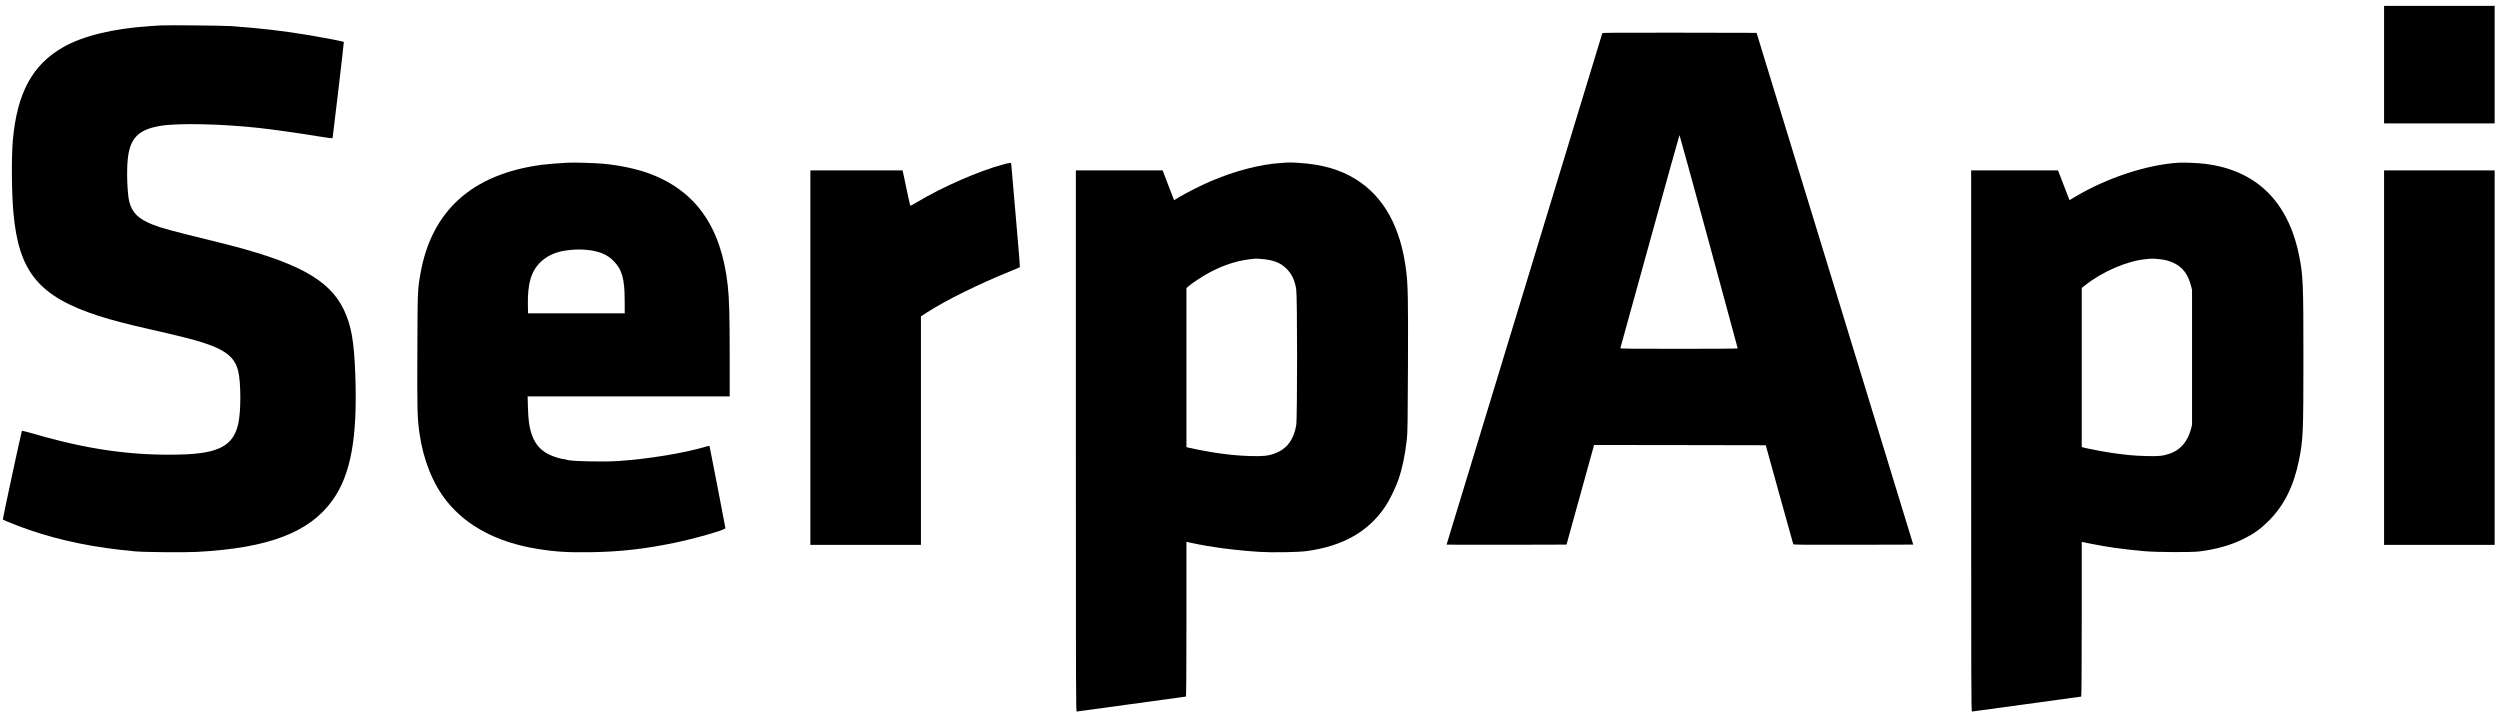
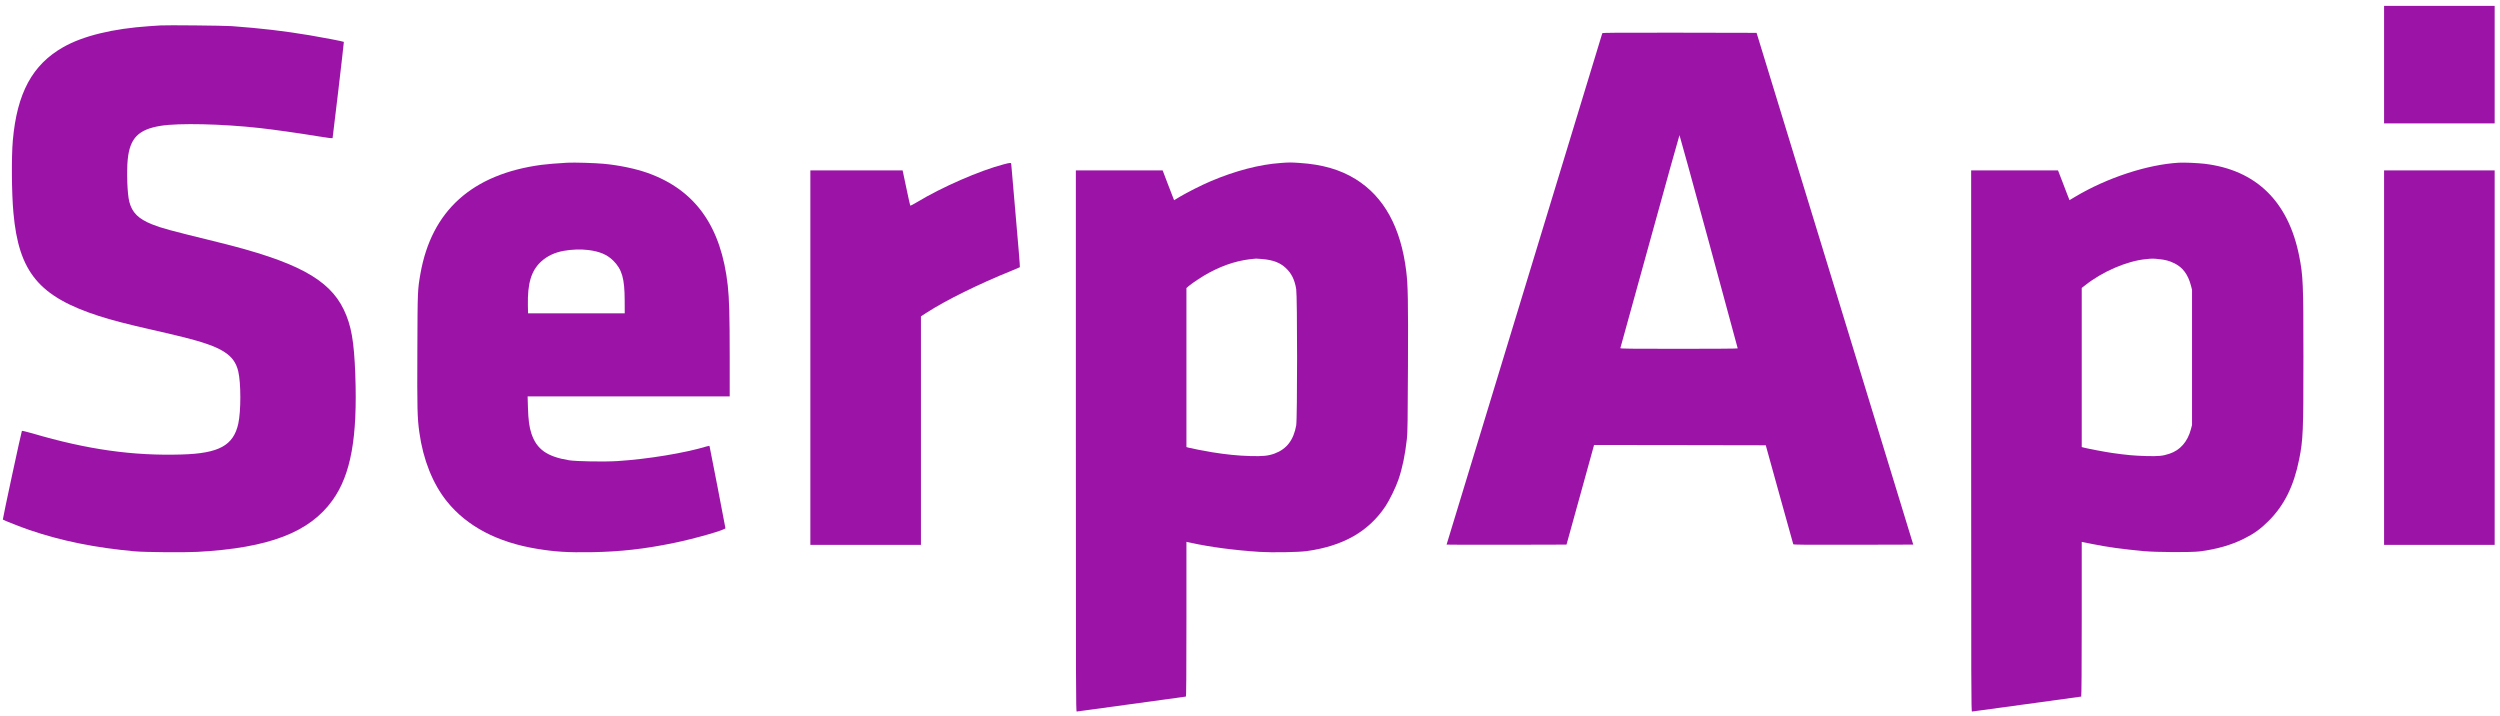
<svg xmlns="http://www.w3.org/2000/svg" version="1.0" viewBox="0 0 4680 1340" preserveAspectRatio="xMidYMid meet">
-   <g transform="translate(0,1340) scale(0.1,-0.1)" fill="#00" stroke="none">
+   <g transform="translate(0,1340) scale(0.1,-0.1)" fill="#9B13A7" stroke="none">
    <path d="M44630 12190 l0 -1100 1035 0 1035 0 0 1100 0 1100 -1035 0 -1035 0 0 -1100z" />
    <path d="M3005 12924 c-27 -2 -122 -8 -210 -14 -682 -46 -1238 -181 -1610 -392 -579 -328 -867 -860 -945 -1748 -27 -315 -22 -983 11 -1350 99 -1114 477 -1571 1599 -1935 240 -77 551 -158 982 -255 200 -45 471 -109 603 -142 718 -180 950 -325 1025 -639 52 -219 52 -743 1 -979 -90 -409 -361 -558 -1058 -578 -916 -28 -1770 93 -2796 395 -104 30 -192 51 -197 47 -9 -11 -363 -1654 -357 -1660 13 -13 344 -143 497 -195 599 -205 1232 -333 1975 -400 192 -17 921 -23 1170 -10 1336 72 2100 364 2531 968 343 480 468 1172 425 2353 -23 628 -75 921 -216 1215 -275 572 -890 901 -2355 1261 -928 228 -1049 261 -1233 334 -257 103 -375 220 -427 425 -37 145 -52 559 -29 790 40 399 201 563 619 630 337 54 1146 36 1845 -41 270 -30 745 -97 1109 -157 163 -27 260 -39 262 -32 6 19 215 1798 211 1801 -7 8 -405 85 -636 123 -484 81 -907 131 -1466 172 -141 10 -1221 21 -1330 13z" />
    <path d="M29995 12778 c-10 -29 -2915 -9568 -2915 -9573 0 -3 505 -4 1122 -3 l1123 3 252 910 c138 501 254 920 258 933 l5 22 1608 -2 1607 -3 255 -920 c141 -506 258 -926 260 -933 4 -10 234 -12 1126 -10 l1120 3 -1466 4790 -1467 4790 -1442 3 c-1148 2 -1443 0 -1446 -10z m1993 -3900 c298 -1096 542 -1996 542 -2000 0 -5 -495 -8 -1101 -8 -913 0 -1100 2 -1096 13 3 8 252 908 553 2000 301 1093 551 1987 554 1987 3 0 250 -897 548 -1992z" />
    <path d="M10620 10354 c-174 -9 -386 -27 -485 -40 -1298 -175 -2058 -859 -2265 -2041 -52 -297 -53 -309 -57 -1428 -5 -1101 -1 -1267 38 -1544 71 -508 250 -957 514 -1286 373 -466 948 -769 1689 -889 341 -56 574 -70 1021 -63 534 9 985 59 1535 172 392 80 970 246 970 277 0 12 -289 1506 -296 1529 -4 15 -9 15 -52 3 -408 -124 -1105 -239 -1669 -275 -248 -16 -774 -7 -911 15 -410 67 -605 204 -703 497 -41 124 -59 252 -66 492 l-6 207 1891 0 1892 0 0 738 c0 766 -9 1094 -36 1335 -122 1107 -605 1788 -1496 2108 -225 80 -536 146 -828 173 -155 15 -557 27 -680 20z m390 -1634 c217 -27 356 -86 471 -200 163 -163 212 -333 213 -745 l1 -240 -905 0 -905 0 -3 150 c-8 412 63 647 246 817 113 104 253 171 423 202 146 27 320 33 459 16z" />
    <path d="M23975 10349 c-393 -27 -850 -146 -1307 -340 -178 -76 -444 -210 -581 -292 l-108 -65 -12 31 c-7 18 -56 143 -108 279 l-94 248 -812 0 -813 0 0 -5065 c0 -4647 1 -5065 16 -5065 9 0 470 63 1024 140 555 77 1013 140 1019 140 8 0 11 424 11 1448 l0 1449 83 -18 c356 -79 820 -140 1285 -170 242 -15 726 -7 887 15 679 95 1153 365 1469 836 76 113 195 357 244 500 76 222 125 461 159 765 13 116 16 349 20 1360 5 1239 0 1514 -32 1775 -100 822 -416 1397 -947 1726 -288 179 -628 277 -1053 304 -165 11 -190 11 -350 -1z m-335 -1799 c199 -19 324 -68 431 -168 107 -100 166 -220 194 -395 22 -137 22 -2422 0 -2550 -48 -273 -179 -445 -404 -527 -120 -44 -215 -54 -461 -47 -225 6 -449 29 -710 71 -157 26 -371 68 -442 86 l-38 11 0 1489 0 1488 43 37 c66 57 262 186 378 248 302 162 577 244 884 266 11 0 67 -4 125 -9z" />
    <path d="M40785 10354 c-590 -35 -1344 -283 -1937 -637 l-107 -64 -49 126 c-27 69 -75 195 -107 279 l-59 152 -813 0 -813 0 0 -5065 c0 -4680 1 -5065 16 -5065 9 0 471 63 1026 140 555 77 1013 140 1018 140 6 0 10 533 10 1448 l0 1448 183 -37 c302 -61 565 -97 977 -136 235 -22 889 -25 1050 -5 310 39 595 120 829 239 192 96 309 181 461 333 292 292 470 651 570 1150 74 370 80 513 80 1910 0 1389 -6 1528 -80 1900 -203 1020 -806 1608 -1770 1724 -130 15 -381 26 -485 20z m-375 -1804 c126 -12 198 -32 297 -80 153 -75 252 -208 306 -410 l22 -85 0 -1265 0 -1265 -22 -84 c-62 -231 -202 -390 -401 -455 -131 -43 -197 -49 -442 -43 -222 6 -361 19 -635 58 -137 20 -453 80 -527 100 l-38 10 0 1489 0 1490 58 45 c327 261 788 460 1145 494 116 12 131 12 237 1z" />
    <path d="M18790 10324 c-451 -118 -1157 -426 -1625 -709 -78 -48 -122 -69 -126 -62 -3 7 -37 157 -74 335 l-68 322 -864 0 -863 0 0 -3505 0 -3505 1035 0 1035 0 0 2139 0 2139 108 70 c357 231 977 537 1584 782 84 34 156 65 160 68 4 4 -31 437 -78 962 -46 525 -84 963 -84 973 0 23 -24 22 -140 -9z" />
    <path d="M44630 6705 l0 -3505 1035 0 1035 0 0 3505 0 3505 -1035 0 -1035 0 0 -3505z" />
  </g>
</svg>
